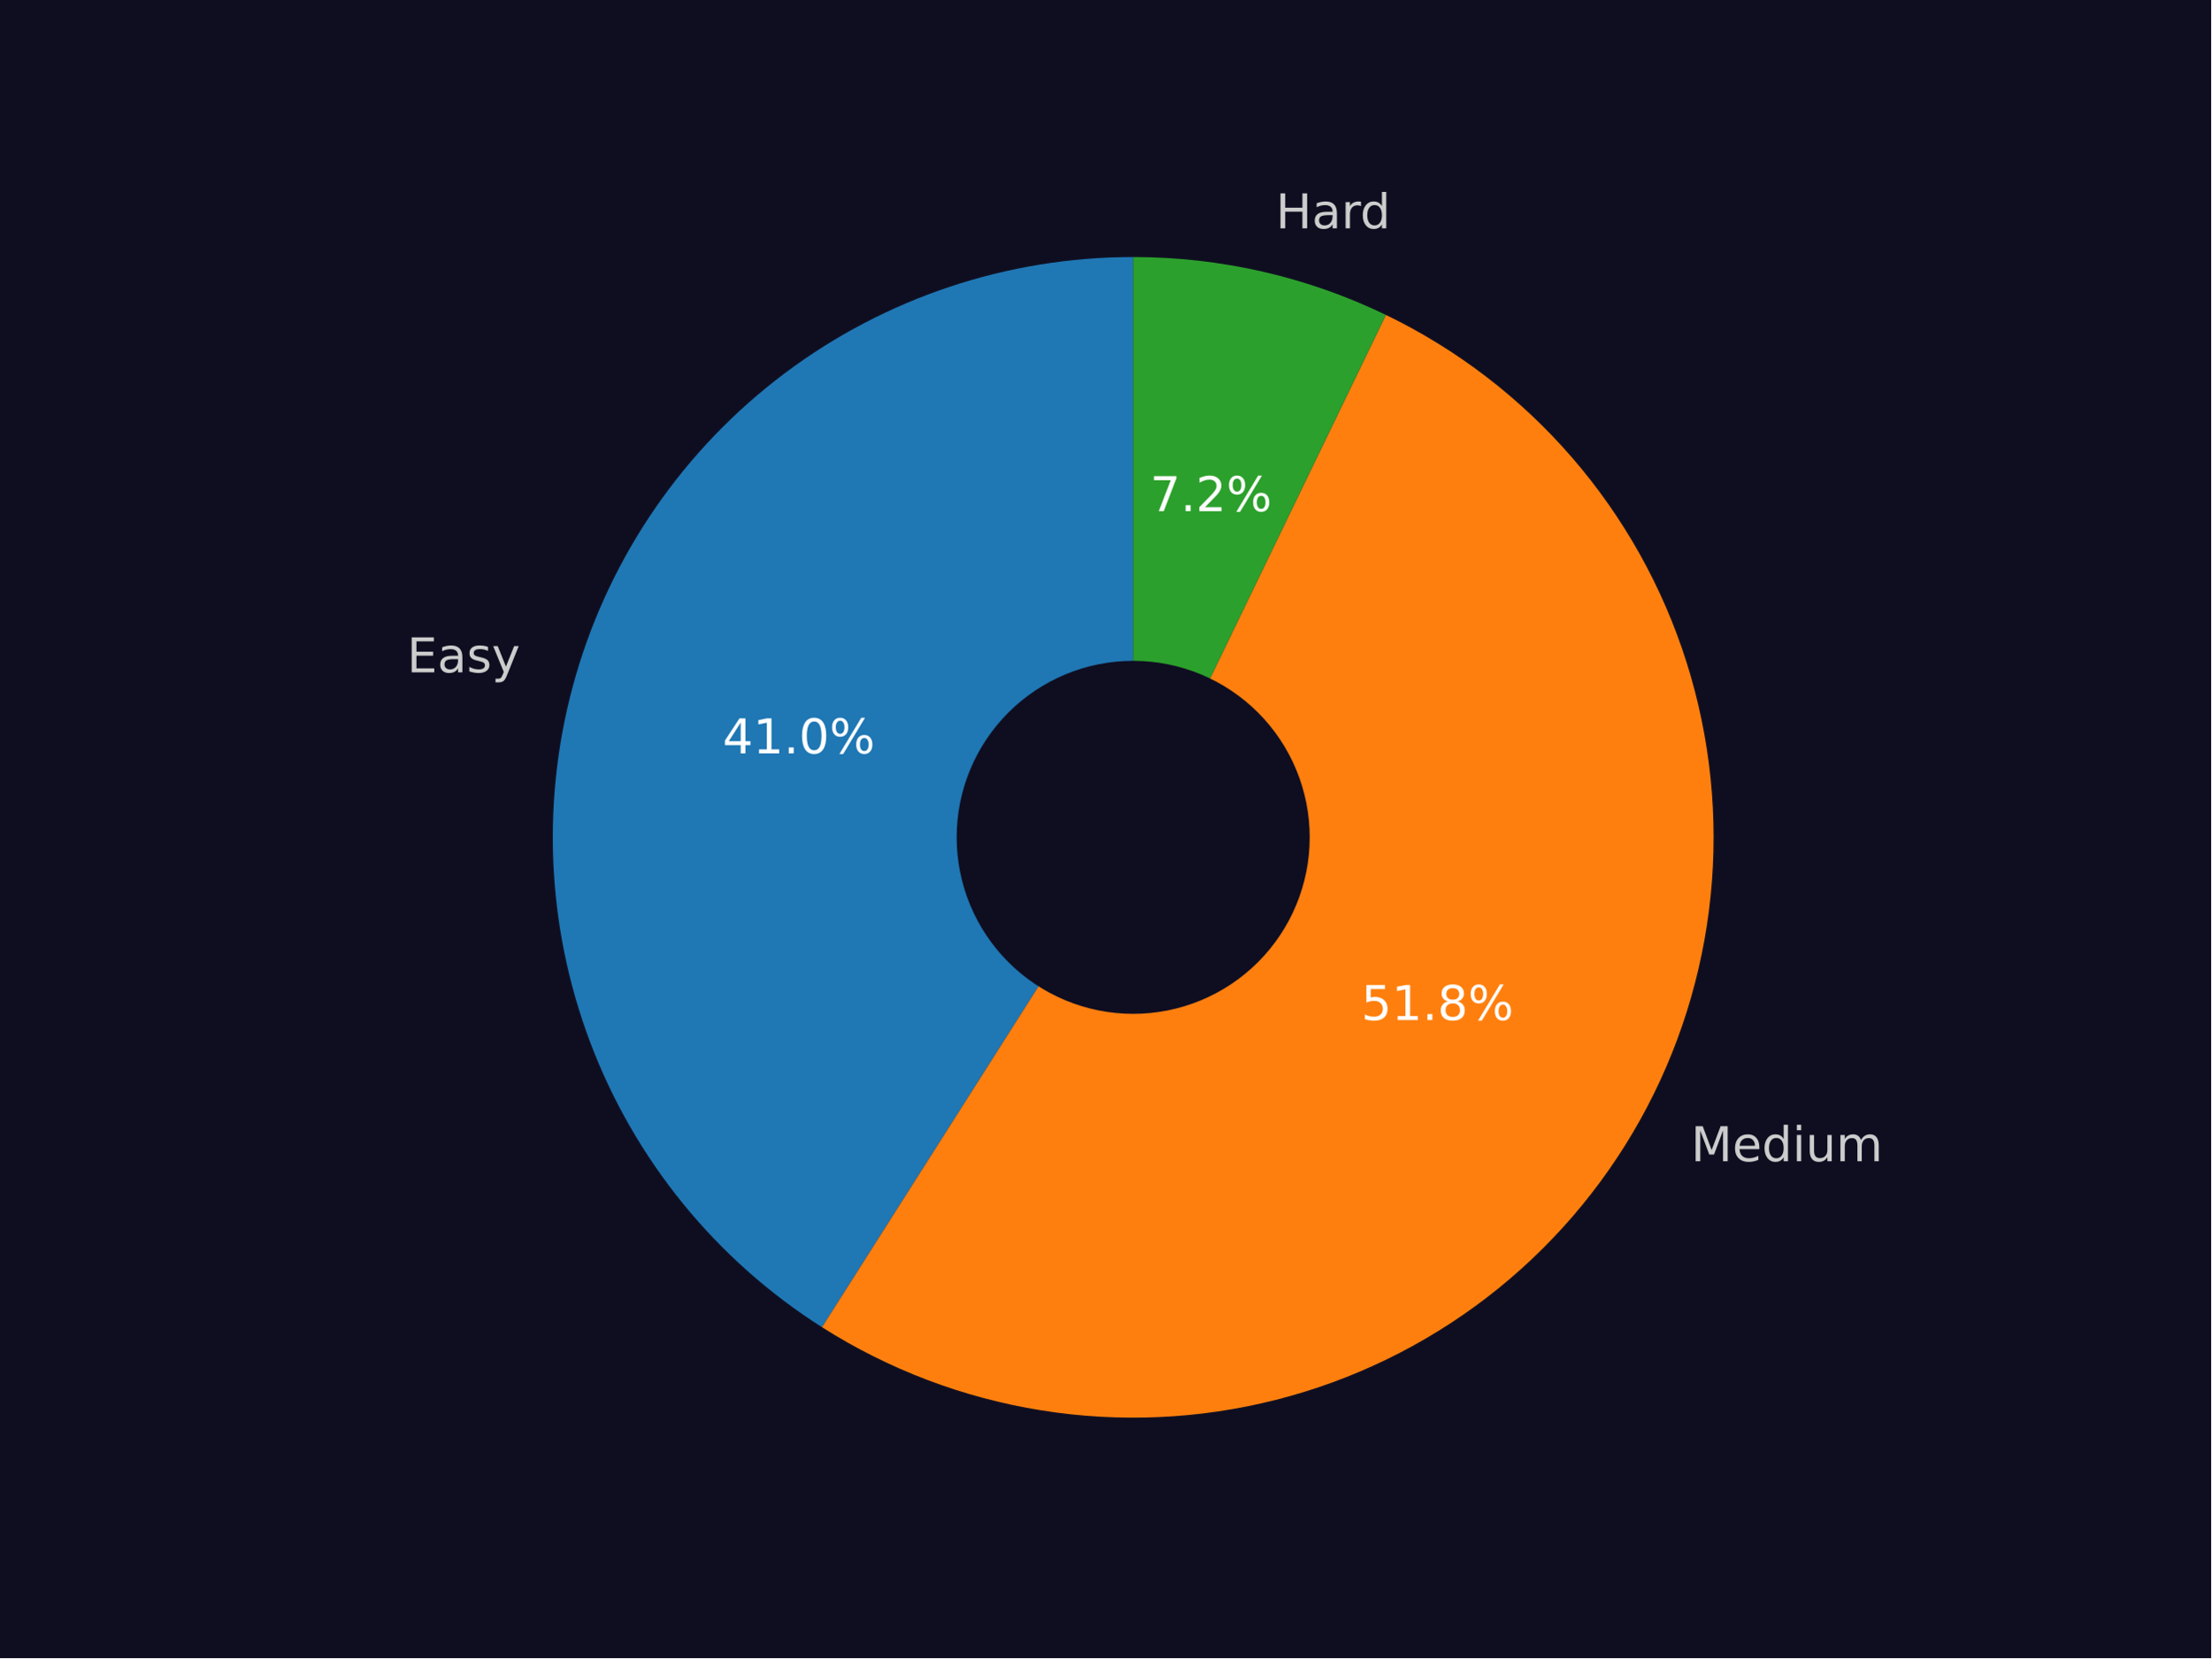
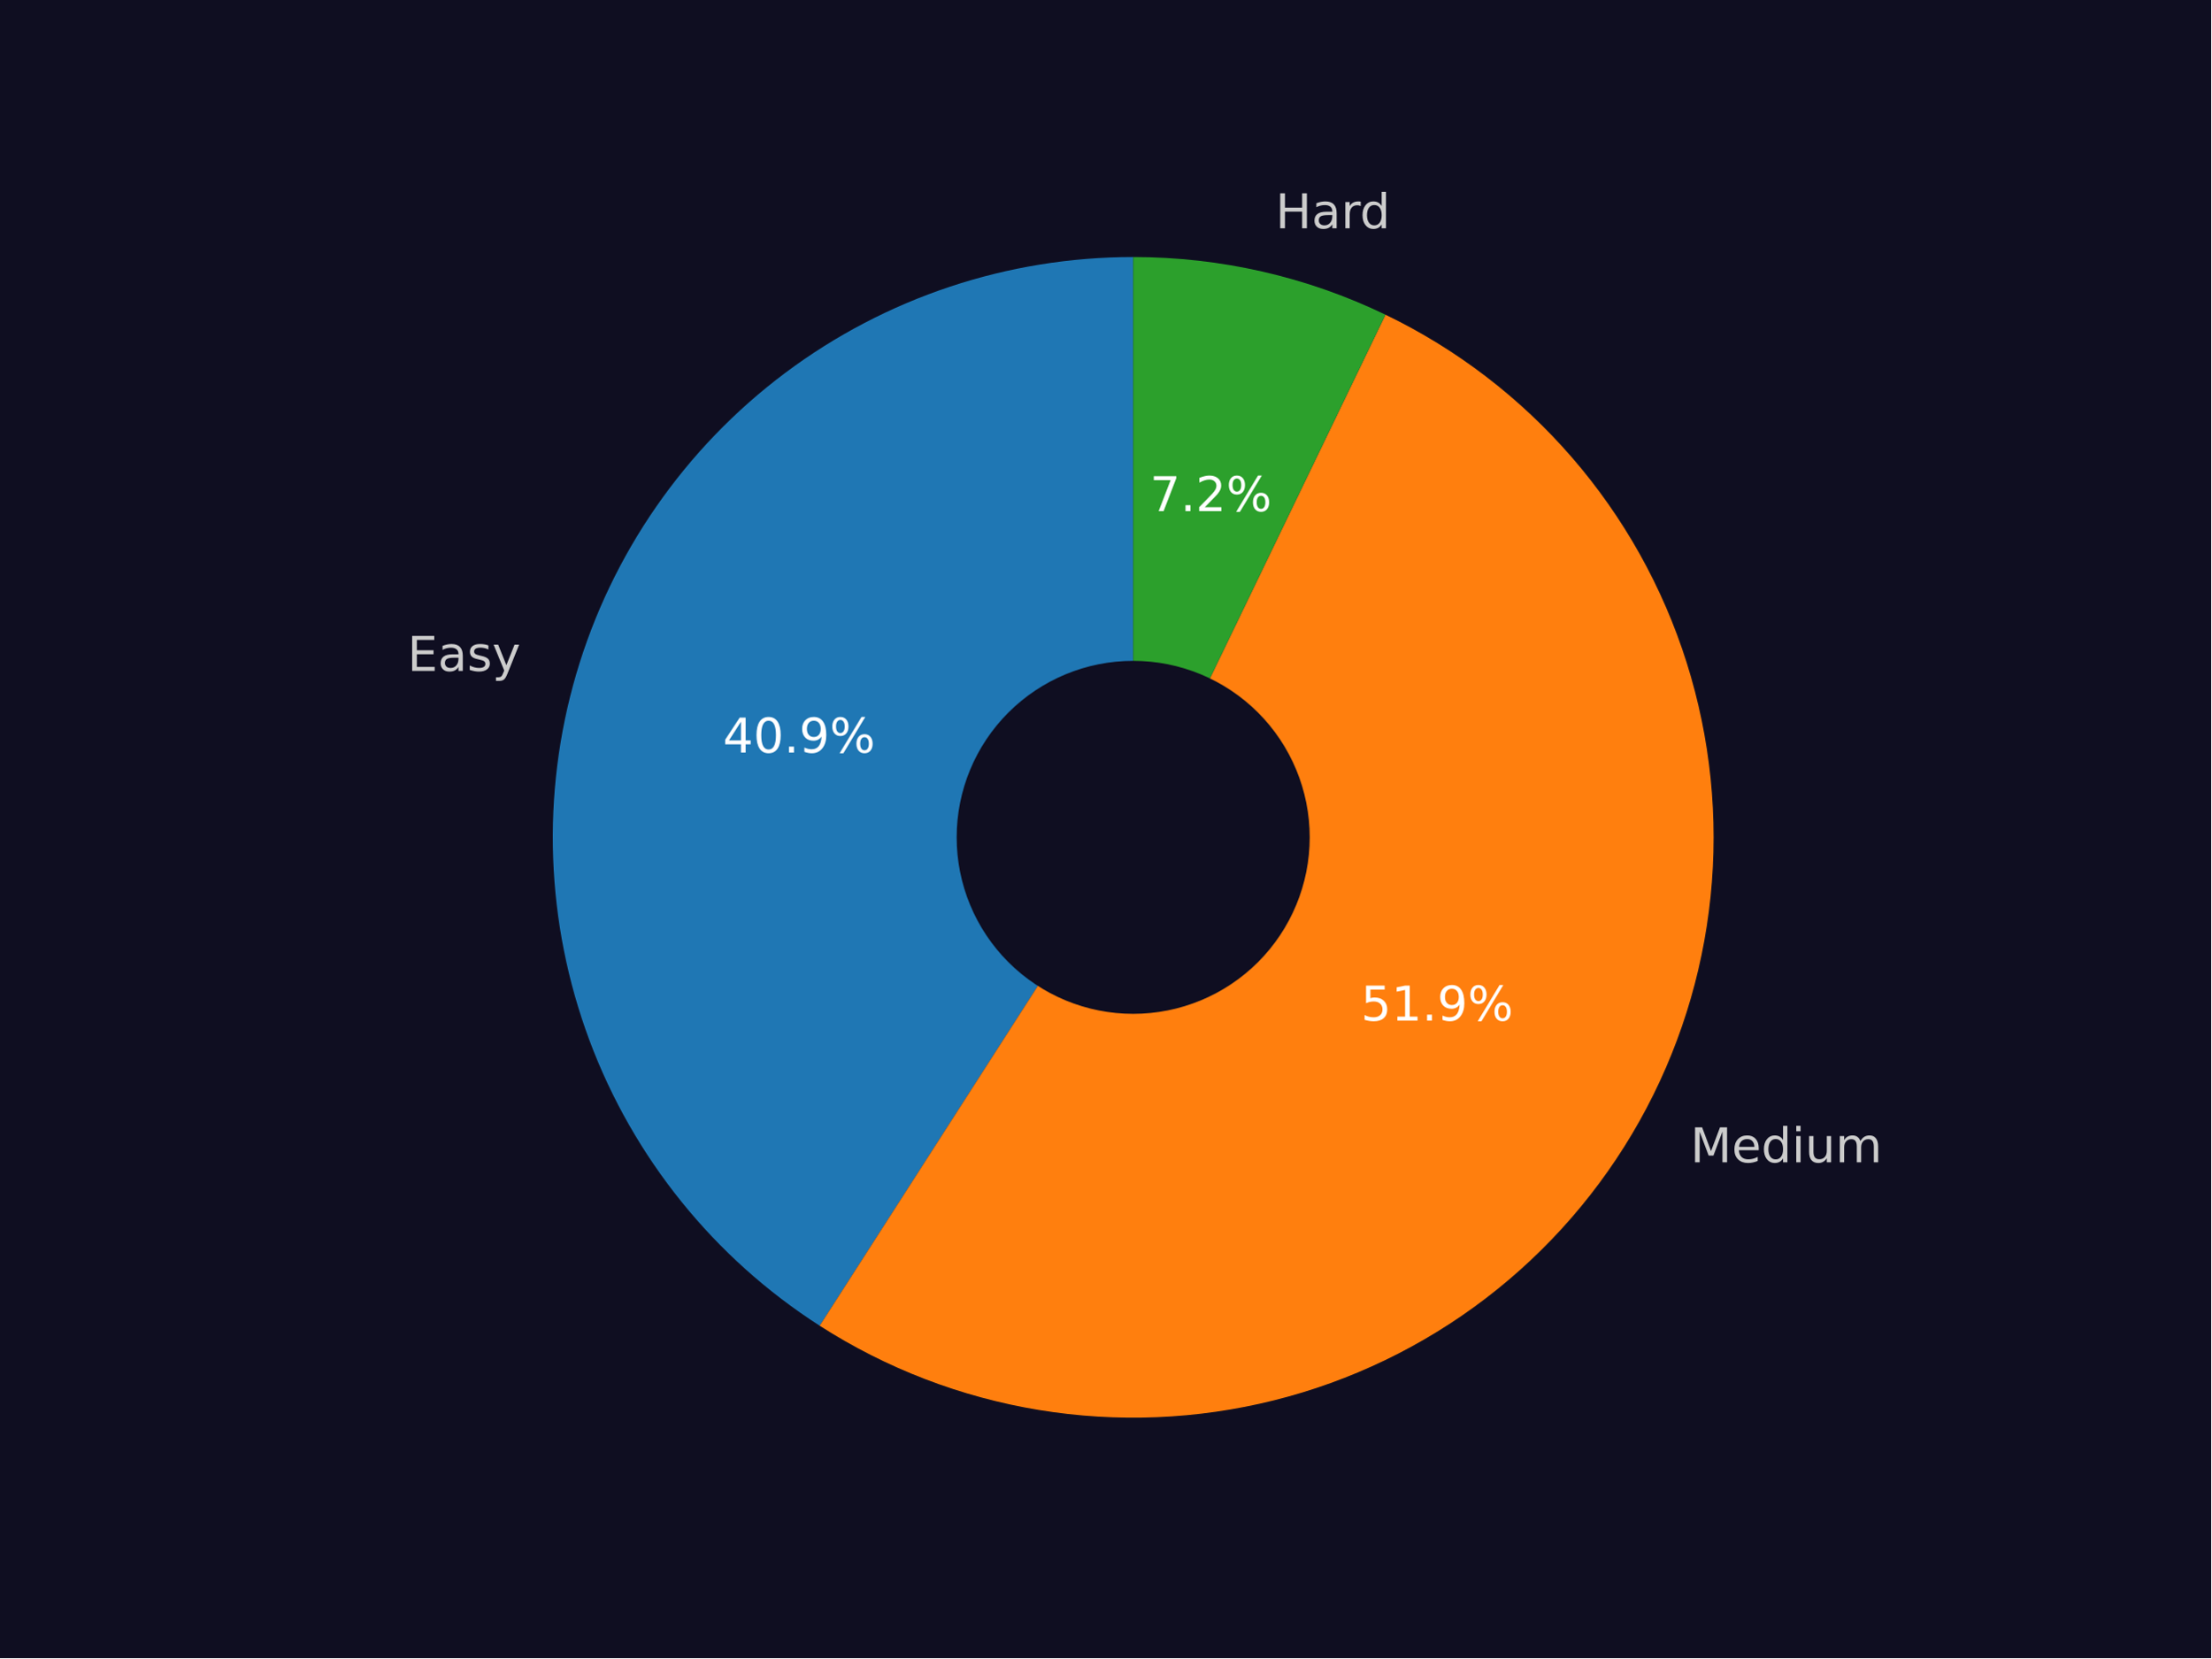
<svg xmlns="http://www.w3.org/2000/svg" xmlns:xlink="http://www.w3.org/1999/xlink" width="460.8pt" height="345.6pt" viewBox="0 0 460.8 345.6" version="1.1">
  <defs>
    <style type="text/css">*{stroke-linejoin: round; stroke-linecap: butt}</style>
  </defs>
  <g id="figure_1">
    <g id="patch_1">
      <path d="M 0 345.6  L 460.8 345.6  L 460.8 0  L 0 0  z " style="fill: #0f0e21" />
    </g>
    <g id="axes_1">
      <g id="patch_2">
-         <path d="M 236.16 53.568  C 209.975 53.568 184.485 62.07 163.544 77.79  C 142.603 93.509 127.321 115.611 120.01 140.754  C 112.699 165.898 113.746 192.748 122.993 217.245  C 132.24 241.743 149.197 262.587 171.299 276.628  L 236.16 174.528  z " style="fill: #1f77b4" />
+         <path d="M 236.16 53.568  C 210.024 53.568 184.579 62.039 163.658 77.704  C 142.737 93.369 127.447 115.401 120.09 140.48  C 112.734 165.559 113.7 192.359 122.843 216.844  C 131.986 241.328 148.823 262.202 170.817 276.32  L 236.16 174.528  z " style="fill: #1f77b4" />
      </g>
      <g id="patch_3">
-         <path d="M 171.299 276.628  C 185.203 285.461 200.765 291.361 217.03 293.966  C 233.295 296.571 249.922 295.826 265.889 291.778  C 281.856 287.729 296.829 280.461 309.888 270.421  C 322.946 260.381 333.817 247.778 341.833 233.388  C 349.848 218.997 354.84 203.12 356.502 186.732  C 358.164 170.344 356.461 153.787 351.498 138.081  C 346.534 122.374 338.415 107.845 327.637 95.388  C 316.86 82.931 303.651 72.805 288.822 65.634  L 236.16 174.528  z " style="fill: #ff7f0e" />
+         <path d="M 170.817 276.32  C 184.703 285.234 200.267 291.213 216.549 293.888  C 232.831 296.563 249.49 295.878 265.498 291.876  C 281.505 287.874 296.526 280.639 309.634 270.616  C 322.741 260.593 333.661 247.993 341.718 233.594  C 349.775 219.194 354.802 203.297 356.487 186.883  C 358.172 170.469 356.481 153.882 351.518 138.145  C 346.555 122.409 338.424 107.853 327.627 95.376  C 316.829 82.899 303.592 72.762 288.732 65.59  L 236.16 174.528  z " style="fill: #ff7f0e" />
      </g>
      <g id="patch_4">
-         <path d="M 288.822 65.634  C 280.638 61.676 272.034 58.653 263.173 56.623  C 254.312 54.593 245.25 53.568 236.159 53.568  L 236.16 174.528  z " style="fill: #2ca02c" />
+         <path d="M 288.732 65.59  C 280.56 61.646 271.97 58.635 263.124 56.612  C 254.279 54.589 245.233 53.568 236.159 53.568  L 236.16 174.528  z " style="fill: #2ca02c" />
      </g>
      <g id="patch_5">
-         <path d="M 236.16 210.816  C 245.783 210.816 255.014 206.993 261.819 200.188  C 268.624 193.383 272.448 184.152 272.448 174.528  C 272.448 164.904 268.624 155.674 261.819 148.869  C 255.014 142.064 245.783 138.24 236.16 138.24  C 226.536 138.24 217.305 142.064 210.5 148.869  C 203.695 155.674 199.871 164.904 199.871 174.528  C 199.871 184.152 203.695 193.383 210.5 200.188  C 217.305 206.993 226.536 210.816 236.16 210.816  z " clip-path="url(#pa25a41f2e6)" style="fill: #0f0e21; stroke: #0f0e21; stroke-linejoin: miter" />
+         <path d="M 236.16 210.816  C 245.783 210.816 255.014 206.993 261.819 200.188  C 268.624 193.383 272.448 184.152 272.448 174.528  C 272.448 164.904 268.624 155.674 261.819 148.869  C 255.014 142.064 245.783 138.24 236.16 138.24  C 226.536 138.24 217.305 142.064 210.5 148.869  C 203.695 155.674 199.871 164.904 199.871 174.528  C 199.871 184.152 203.695 193.383 210.5 200.188  C 217.305 206.993 226.536 210.816 236.16 210.816  z " clip-path="url(#pfc735fd030)" style="fill: #0f0e21; stroke: #0f0e21; stroke-linejoin: miter" />
      </g>
      <g id="matplotlib.axis_1" />
      <g id="matplotlib.axis_2" />
      <g id="text_1">
-         <g style="fill: #cccccc" transform="translate(84.82022 140.1364) scale(0.1 -0.1)">
+         <g style="fill: #cccccc" transform="translate(84.90836 139.8346) scale(0.1 -0.1)">
          <defs>
            <path id="DejaVuSans-45" d="M 628 4666  L 3578 4666  L 3578 4134  L 1259 4134  L 1259 2753  L 3481 2753  L 3481 2222  L 1259 2222  L 1259 531  L 3634 531  L 3634 0  L 628 0  L 628 4666  z " transform="scale(0.015625)" />
            <path id="DejaVuSans-61" d="M 2194 1759  Q 1497 1759 1228 1600  Q 959 1441 959 1056  Q 959 750 1161 570  Q 1363 391 1709 391  Q 2188 391 2477 730  Q 2766 1069 2766 1631  L 2766 1759  L 2194 1759  z M 3341 1997  L 3341 0  L 2766 0  L 2766 531  Q 2569 213 2275 61  Q 1981 -91 1556 -91  Q 1019 -91 701 211  Q 384 513 384 1019  Q 384 1609 779 1909  Q 1175 2209 1959 2209  L 2766 2209  L 2766 2266  Q 2766 2663 2505 2880  Q 2244 3097 1772 3097  Q 1472 3097 1187 3025  Q 903 2953 641 2809  L 641 3341  Q 956 3463 1253 3523  Q 1550 3584 1831 3584  Q 2591 3584 2966 3190  Q 3341 2797 3341 1997  z " transform="scale(0.015625)" />
            <path id="DejaVuSans-73" d="M 2834 3397  L 2834 2853  Q 2591 2978 2328 3040  Q 2066 3103 1784 3103  Q 1356 3103 1142 2972  Q 928 2841 928 2578  Q 928 2378 1081 2264  Q 1234 2150 1697 2047  L 1894 2003  Q 2506 1872 2764 1633  Q 3022 1394 3022 966  Q 3022 478 2636 193  Q 2250 -91 1575 -91  Q 1294 -91 989 -36  Q 684 19 347 128  L 347 722  Q 666 556 975 473  Q 1284 391 1588 391  Q 1994 391 2212 530  Q 2431 669 2431 922  Q 2431 1156 2273 1281  Q 2116 1406 1581 1522  L 1381 1569  Q 847 1681 609 1914  Q 372 2147 372 2553  Q 372 3047 722 3315  Q 1072 3584 1716 3584  Q 2034 3584 2315 3537  Q 2597 3491 2834 3397  z " transform="scale(0.015625)" />
            <path id="DejaVuSans-79" d="M 2059 -325  Q 1816 -950 1584 -1140  Q 1353 -1331 966 -1331  L 506 -1331  L 506 -850  L 844 -850  Q 1081 -850 1212 -737  Q 1344 -625 1503 -206  L 1606 56  L 191 3500  L 800 3500  L 1894 763  L 2988 3500  L 3597 3500  L 2059 -325  z " transform="scale(0.015625)" />
          </defs>
          <use xlink:href="#DejaVuSans-45" />
          <use xlink:href="#DejaVuSans-61" x="63.184" />
          <use xlink:href="#DejaVuSans-73" x="124.463" />
          <use xlink:href="#DejaVuSans-79" x="176.562" />
        </g>
      </g>
      <g id="text_2">
-         <g style="fill: #ffffff" transform="translate(150.5863 157.0232) scale(0.1 -0.1)">
+         <g style="fill: #ffffff" transform="translate(150.6344 156.8586) scale(0.1 -0.1)">
          <defs>
            <path id="DejaVuSans-34" d="M 2419 4116  L 825 1625  L 2419 1625  L 2419 4116  z M 2253 4666  L 3047 4666  L 3047 1625  L 3713 1625  L 3713 1100  L 3047 1100  L 3047 0  L 2419 0  L 2419 1100  L 313 1100  L 313 1709  L 2253 4666  z " transform="scale(0.015625)" />
-             <path id="DejaVuSans-31" d="M 794 531  L 1825 531  L 1825 4091  L 703 3866  L 703 4441  L 1819 4666  L 2450 4666  L 2450 531  L 3481 531  L 3481 0  L 794 0  L 794 531  z " transform="scale(0.015625)" />
+             <path id="DejaVuSans-30" d="M 2034 4250  Q 1547 4250 1301 3770  Q 1056 3291 1056 2328  Q 1056 1369 1301 889  Q 1547 409 2034 409  Q 2525 409 2770 889  Q 3016 1369 3016 2328  Q 3016 3291 2770 3770  Q 2525 4250 2034 4250  z M 2034 4750  Q 2819 4750 3233 4129  Q 3647 3509 3647 2328  Q 3647 1150 3233 529  Q 2819 -91 2034 -91  Q 1250 -91 836 529  Q 422 1150 422 2328  Q 422 3509 836 4129  Q 1250 4750 2034 4750  z " transform="scale(0.015625)" />
            <path id="DejaVuSans-2e" d="M 684 794  L 1344 794  L 1344 0  L 684 0  L 684 794  z " transform="scale(0.015625)" />
-             <path id="DejaVuSans-30" d="M 2034 4250  Q 1547 4250 1301 3770  Q 1056 3291 1056 2328  Q 1056 1369 1301 889  Q 1547 409 2034 409  Q 2525 409 2770 889  Q 3016 1369 3016 2328  Q 3016 3291 2770 3770  Q 2525 4250 2034 4250  z M 2034 4750  Q 2819 4750 3233 4129  Q 3647 3509 3647 2328  Q 3647 1150 3233 529  Q 2819 -91 2034 -91  Q 1250 -91 836 529  Q 422 1150 422 2328  Q 422 3509 836 4129  Q 1250 4750 2034 4750  z " transform="scale(0.015625)" />
+             <path id="DejaVuSans-39" d="M 703 97  L 703 672  Q 941 559 1184 500  Q 1428 441 1663 441  Q 2288 441 2617 861  Q 2947 1281 2994 2138  Q 2813 1869 2534 1725  Q 2256 1581 1919 1581  Q 1219 1581 811 2004  Q 403 2428 403 3163  Q 403 3881 828 4315  Q 1253 4750 1959 4750  Q 2769 4750 3195 4129  Q 3622 3509 3622 2328  Q 3622 1225 3098 567  Q 2575 -91 1691 -91  Q 1453 -91 1209 -44  Q 966 3 703 97  z M 1959 2075  Q 2384 2075 2632 2365  Q 2881 2656 2881 3163  Q 2881 3666 2632 3958  Q 2384 4250 1959 4250  Q 1534 4250 1286 3958  Q 1038 3666 1038 3163  Q 1038 2656 1286 2365  Q 1534 2075 1959 2075  z " transform="scale(0.015625)" />
            <path id="DejaVuSans-25" d="M 4653 2053  Q 4381 2053 4226 1822  Q 4072 1591 4072 1178  Q 4072 772 4226 539  Q 4381 306 4653 306  Q 4919 306 5073 539  Q 5228 772 5228 1178  Q 5228 1588 5073 1820  Q 4919 2053 4653 2053  z M 4653 2450  Q 5147 2450 5437 2106  Q 5728 1763 5728 1178  Q 5728 594 5436 251  Q 5144 -91 4653 -91  Q 4153 -91 3862 251  Q 3572 594 3572 1178  Q 3572 1766 3864 2108  Q 4156 2450 4653 2450  z M 1428 4353  Q 1159 4353 1004 4120  Q 850 3888 850 3481  Q 850 3069 1003 2837  Q 1156 2606 1428 2606  Q 1700 2606 1854 2837  Q 2009 3069 2009 3481  Q 2009 3884 1853 4118  Q 1697 4353 1428 4353  z M 4250 4750  L 4750 4750  L 1831 -91  L 1331 -91  L 4250 4750  z M 1428 4750  Q 1922 4750 2215 4408  Q 2509 4066 2509 3481  Q 2509 2891 2217 2550  Q 1925 2209 1428 2209  Q 931 2209 642 2551  Q 353 2894 353 3481  Q 353 4063 643 4406  Q 934 4750 1428 4750  z " transform="scale(0.015625)" />
          </defs>
          <use xlink:href="#DejaVuSans-34" />
-           <use xlink:href="#DejaVuSans-31" x="63.623" />
+           <use xlink:href="#DejaVuSans-30" x="63.623" />
          <use xlink:href="#DejaVuSans-2e" x="127.246" />
-           <use xlink:href="#DejaVuSans-30" x="159.033" />
+           <use xlink:href="#DejaVuSans-39" x="159.033" />
          <use xlink:href="#DejaVuSans-25" x="222.656" />
        </g>
      </g>
      <g id="text_3">
-         <g style="fill: #cccccc" transform="translate(352.4002 242.0331) scale(0.1 -0.1)">
+         <g style="fill: #cccccc" transform="translate(352.2738 242.2596) scale(0.1 -0.1)">
          <defs>
            <path id="DejaVuSans-4d" d="M 628 4666  L 1569 4666  L 2759 1491  L 3956 4666  L 4897 4666  L 4897 0  L 4281 0  L 4281 4097  L 3078 897  L 2444 897  L 1241 4097  L 1241 0  L 628 0  L 628 4666  z " transform="scale(0.015625)" />
            <path id="DejaVuSans-65" d="M 3597 1894  L 3597 1613  L 953 1613  Q 991 1019 1311 708  Q 1631 397 2203 397  Q 2534 397 2845 478  Q 3156 559 3463 722  L 3463 178  Q 3153 47 2828 -22  Q 2503 -91 2169 -91  Q 1331 -91 842 396  Q 353 884 353 1716  Q 353 2575 817 3079  Q 1281 3584 2069 3584  Q 2775 3584 3186 3129  Q 3597 2675 3597 1894  z M 3022 2063  Q 3016 2534 2758 2815  Q 2500 3097 2075 3097  Q 1594 3097 1305 2825  Q 1016 2553 972 2059  L 3022 2063  z " transform="scale(0.015625)" />
            <path id="DejaVuSans-64" d="M 2906 2969  L 2906 4863  L 3481 4863  L 3481 0  L 2906 0  L 2906 525  Q 2725 213 2448 61  Q 2172 -91 1784 -91  Q 1150 -91 751 415  Q 353 922 353 1747  Q 353 2572 751 3078  Q 1150 3584 1784 3584  Q 2172 3584 2448 3432  Q 2725 3281 2906 2969  z M 947 1747  Q 947 1113 1208 752  Q 1469 391 1925 391  Q 2381 391 2643 752  Q 2906 1113 2906 1747  Q 2906 2381 2643 2742  Q 2381 3103 1925 3103  Q 1469 3103 1208 2742  Q 947 2381 947 1747  z " transform="scale(0.015625)" />
            <path id="DejaVuSans-69" d="M 603 3500  L 1178 3500  L 1178 0  L 603 0  L 603 3500  z M 603 4863  L 1178 4863  L 1178 4134  L 603 4134  L 603 4863  z " transform="scale(0.015625)" />
            <path id="DejaVuSans-75" d="M 544 1381  L 544 3500  L 1119 3500  L 1119 1403  Q 1119 906 1312 657  Q 1506 409 1894 409  Q 2359 409 2629 706  Q 2900 1003 2900 1516  L 2900 3500  L 3475 3500  L 3475 0  L 2900 0  L 2900 538  Q 2691 219 2414 64  Q 2138 -91 1772 -91  Q 1169 -91 856 284  Q 544 659 544 1381  z M 1991 3584  L 1991 3584  z " transform="scale(0.015625)" />
            <path id="DejaVuSans-6d" d="M 3328 2828  Q 3544 3216 3844 3400  Q 4144 3584 4550 3584  Q 5097 3584 5394 3201  Q 5691 2819 5691 2113  L 5691 0  L 5113 0  L 5113 2094  Q 5113 2597 4934 2840  Q 4756 3084 4391 3084  Q 3944 3084 3684 2787  Q 3425 2491 3425 1978  L 3425 0  L 2847 0  L 2847 2094  Q 2847 2600 2669 2842  Q 2491 3084 2119 3084  Q 1678 3084 1418 2786  Q 1159 2488 1159 1978  L 1159 0  L 581 0  L 581 3500  L 1159 3500  L 1159 2956  Q 1356 3278 1631 3431  Q 1906 3584 2284 3584  Q 2666 3584 2933 3390  Q 3200 3197 3328 2828  z " transform="scale(0.015625)" />
          </defs>
          <use xlink:href="#DejaVuSans-4d" />
          <use xlink:href="#DejaVuSans-65" x="86.279" />
          <use xlink:href="#DejaVuSans-64" x="147.803" />
          <use xlink:href="#DejaVuSans-69" x="211.279" />
          <use xlink:href="#DejaVuSans-75" x="239.062" />
          <use xlink:href="#DejaVuSans-6d" x="302.441" />
        </g>
      </g>
      <g id="text_4">
-         <g style="fill: #ffffff" transform="translate(283.6799 212.6032) scale(0.1 -0.1)">
+         <g style="fill: #ffffff" transform="translate(283.611 212.7268) scale(0.1 -0.1)">
          <defs>
            <path id="DejaVuSans-35" d="M 691 4666  L 3169 4666  L 3169 4134  L 1269 4134  L 1269 2991  Q 1406 3038 1543 3061  Q 1681 3084 1819 3084  Q 2600 3084 3056 2656  Q 3513 2228 3513 1497  Q 3513 744 3044 326  Q 2575 -91 1722 -91  Q 1428 -91 1123 -41  Q 819 9 494 109  L 494 744  Q 775 591 1075 516  Q 1375 441 1709 441  Q 2250 441 2565 725  Q 2881 1009 2881 1497  Q 2881 1984 2565 2268  Q 2250 2553 1709 2553  Q 1456 2553 1204 2497  Q 953 2441 691 2322  L 691 4666  z " transform="scale(0.015625)" />
-             <path id="DejaVuSans-38" d="M 2034 2216  Q 1584 2216 1326 1975  Q 1069 1734 1069 1313  Q 1069 891 1326 650  Q 1584 409 2034 409  Q 2484 409 2743 651  Q 3003 894 3003 1313  Q 3003 1734 2745 1975  Q 2488 2216 2034 2216  z M 1403 2484  Q 997 2584 770 2862  Q 544 3141 544 3541  Q 544 4100 942 4425  Q 1341 4750 2034 4750  Q 2731 4750 3128 4425  Q 3525 4100 3525 3541  Q 3525 3141 3298 2862  Q 3072 2584 2669 2484  Q 3125 2378 3379 2068  Q 3634 1759 3634 1313  Q 3634 634 3220 271  Q 2806 -91 2034 -91  Q 1263 -91 848 271  Q 434 634 434 1313  Q 434 1759 690 2068  Q 947 2378 1403 2484  z M 1172 3481  Q 1172 3119 1398 2916  Q 1625 2713 2034 2713  Q 2441 2713 2670 2916  Q 2900 3119 2900 3481  Q 2900 3844 2670 4047  Q 2441 4250 2034 4250  Q 1625 4250 1398 4047  Q 1172 3844 1172 3481  z " transform="scale(0.015625)" />
+             <path id="DejaVuSans-31" d="M 794 531  L 1825 531  L 1825 4091  L 703 3866  L 703 4441  L 1819 4666  L 2450 4666  L 2450 531  L 3481 531  L 3481 0  L 794 0  L 794 531  z " transform="scale(0.015625)" />
          </defs>
          <use xlink:href="#DejaVuSans-35" />
          <use xlink:href="#DejaVuSans-31" x="63.623" />
          <use xlink:href="#DejaVuSans-2e" x="127.246" />
-           <use xlink:href="#DejaVuSans-38" x="159.033" />
+           <use xlink:href="#DejaVuSans-39" x="159.033" />
          <use xlink:href="#DejaVuSans-25" x="222.656" />
        </g>
      </g>
      <g id="text_5">
-         <g style="fill: #cccccc" transform="translate(265.8742 47.59183) scale(0.1 -0.1)">
+         <g style="fill: #cccccc" transform="translate(265.8206 47.57956) scale(0.1 -0.1)">
          <defs>
            <path id="DejaVuSans-48" d="M 628 4666  L 1259 4666  L 1259 2753  L 3553 2753  L 3553 4666  L 4184 4666  L 4184 0  L 3553 0  L 3553 2222  L 1259 2222  L 1259 0  L 628 0  L 628 4666  z " transform="scale(0.015625)" />
            <path id="DejaVuSans-72" d="M 2631 2963  Q 2534 3019 2420 3045  Q 2306 3072 2169 3072  Q 1681 3072 1420 2755  Q 1159 2438 1159 1844  L 1159 0  L 581 0  L 581 3500  L 1159 3500  L 1159 2956  Q 1341 3275 1631 3429  Q 1922 3584 2338 3584  Q 2397 3584 2469 3576  Q 2541 3569 2628 3553  L 2631 2963  z " transform="scale(0.015625)" />
          </defs>
          <use xlink:href="#DejaVuSans-48" />
          <use xlink:href="#DejaVuSans-61" x="75.195" />
          <use xlink:href="#DejaVuSans-72" x="136.475" />
          <use xlink:href="#DejaVuSans-64" x="175.838" />
        </g>
      </g>
      <g id="text_6">
-         <g style="fill: #ffffff" transform="translate(239.6652 106.5444) scale(0.1 -0.1)">
+         <g style="fill: #ffffff" transform="translate(239.636 106.5377) scale(0.1 -0.1)">
          <defs>
            <path id="DejaVuSans-37" d="M 525 4666  L 3525 4666  L 3525 4397  L 1831 0  L 1172 0  L 2766 4134  L 525 4134  L 525 4666  z " transform="scale(0.015625)" />
            <path id="DejaVuSans-32" d="M 1228 531  L 3431 531  L 3431 0  L 469 0  L 469 531  Q 828 903 1448 1529  Q 2069 2156 2228 2338  Q 2531 2678 2651 2914  Q 2772 3150 2772 3378  Q 2772 3750 2511 3984  Q 2250 4219 1831 4219  Q 1534 4219 1204 4116  Q 875 4013 500 3803  L 500 4441  Q 881 4594 1212 4672  Q 1544 4750 1819 4750  Q 2544 4750 2975 4387  Q 3406 4025 3406 3419  Q 3406 3131 3298 2873  Q 3191 2616 2906 2266  Q 2828 2175 2409 1742  Q 1991 1309 1228 531  z " transform="scale(0.015625)" />
          </defs>
          <use xlink:href="#DejaVuSans-37" />
          <use xlink:href="#DejaVuSans-2e" x="63.623" />
          <use xlink:href="#DejaVuSans-32" x="95.41" />
          <use xlink:href="#DejaVuSans-25" x="159.033" />
        </g>
      </g>
    </g>
  </g>
  <defs>
-     <clipPath id="pa25a41f2e6">
+     <clipPath id="pfc735fd030">
      <rect x="57.6" y="41.472" width="357.12" height="266.112" />
    </clipPath>
  </defs>
</svg>
